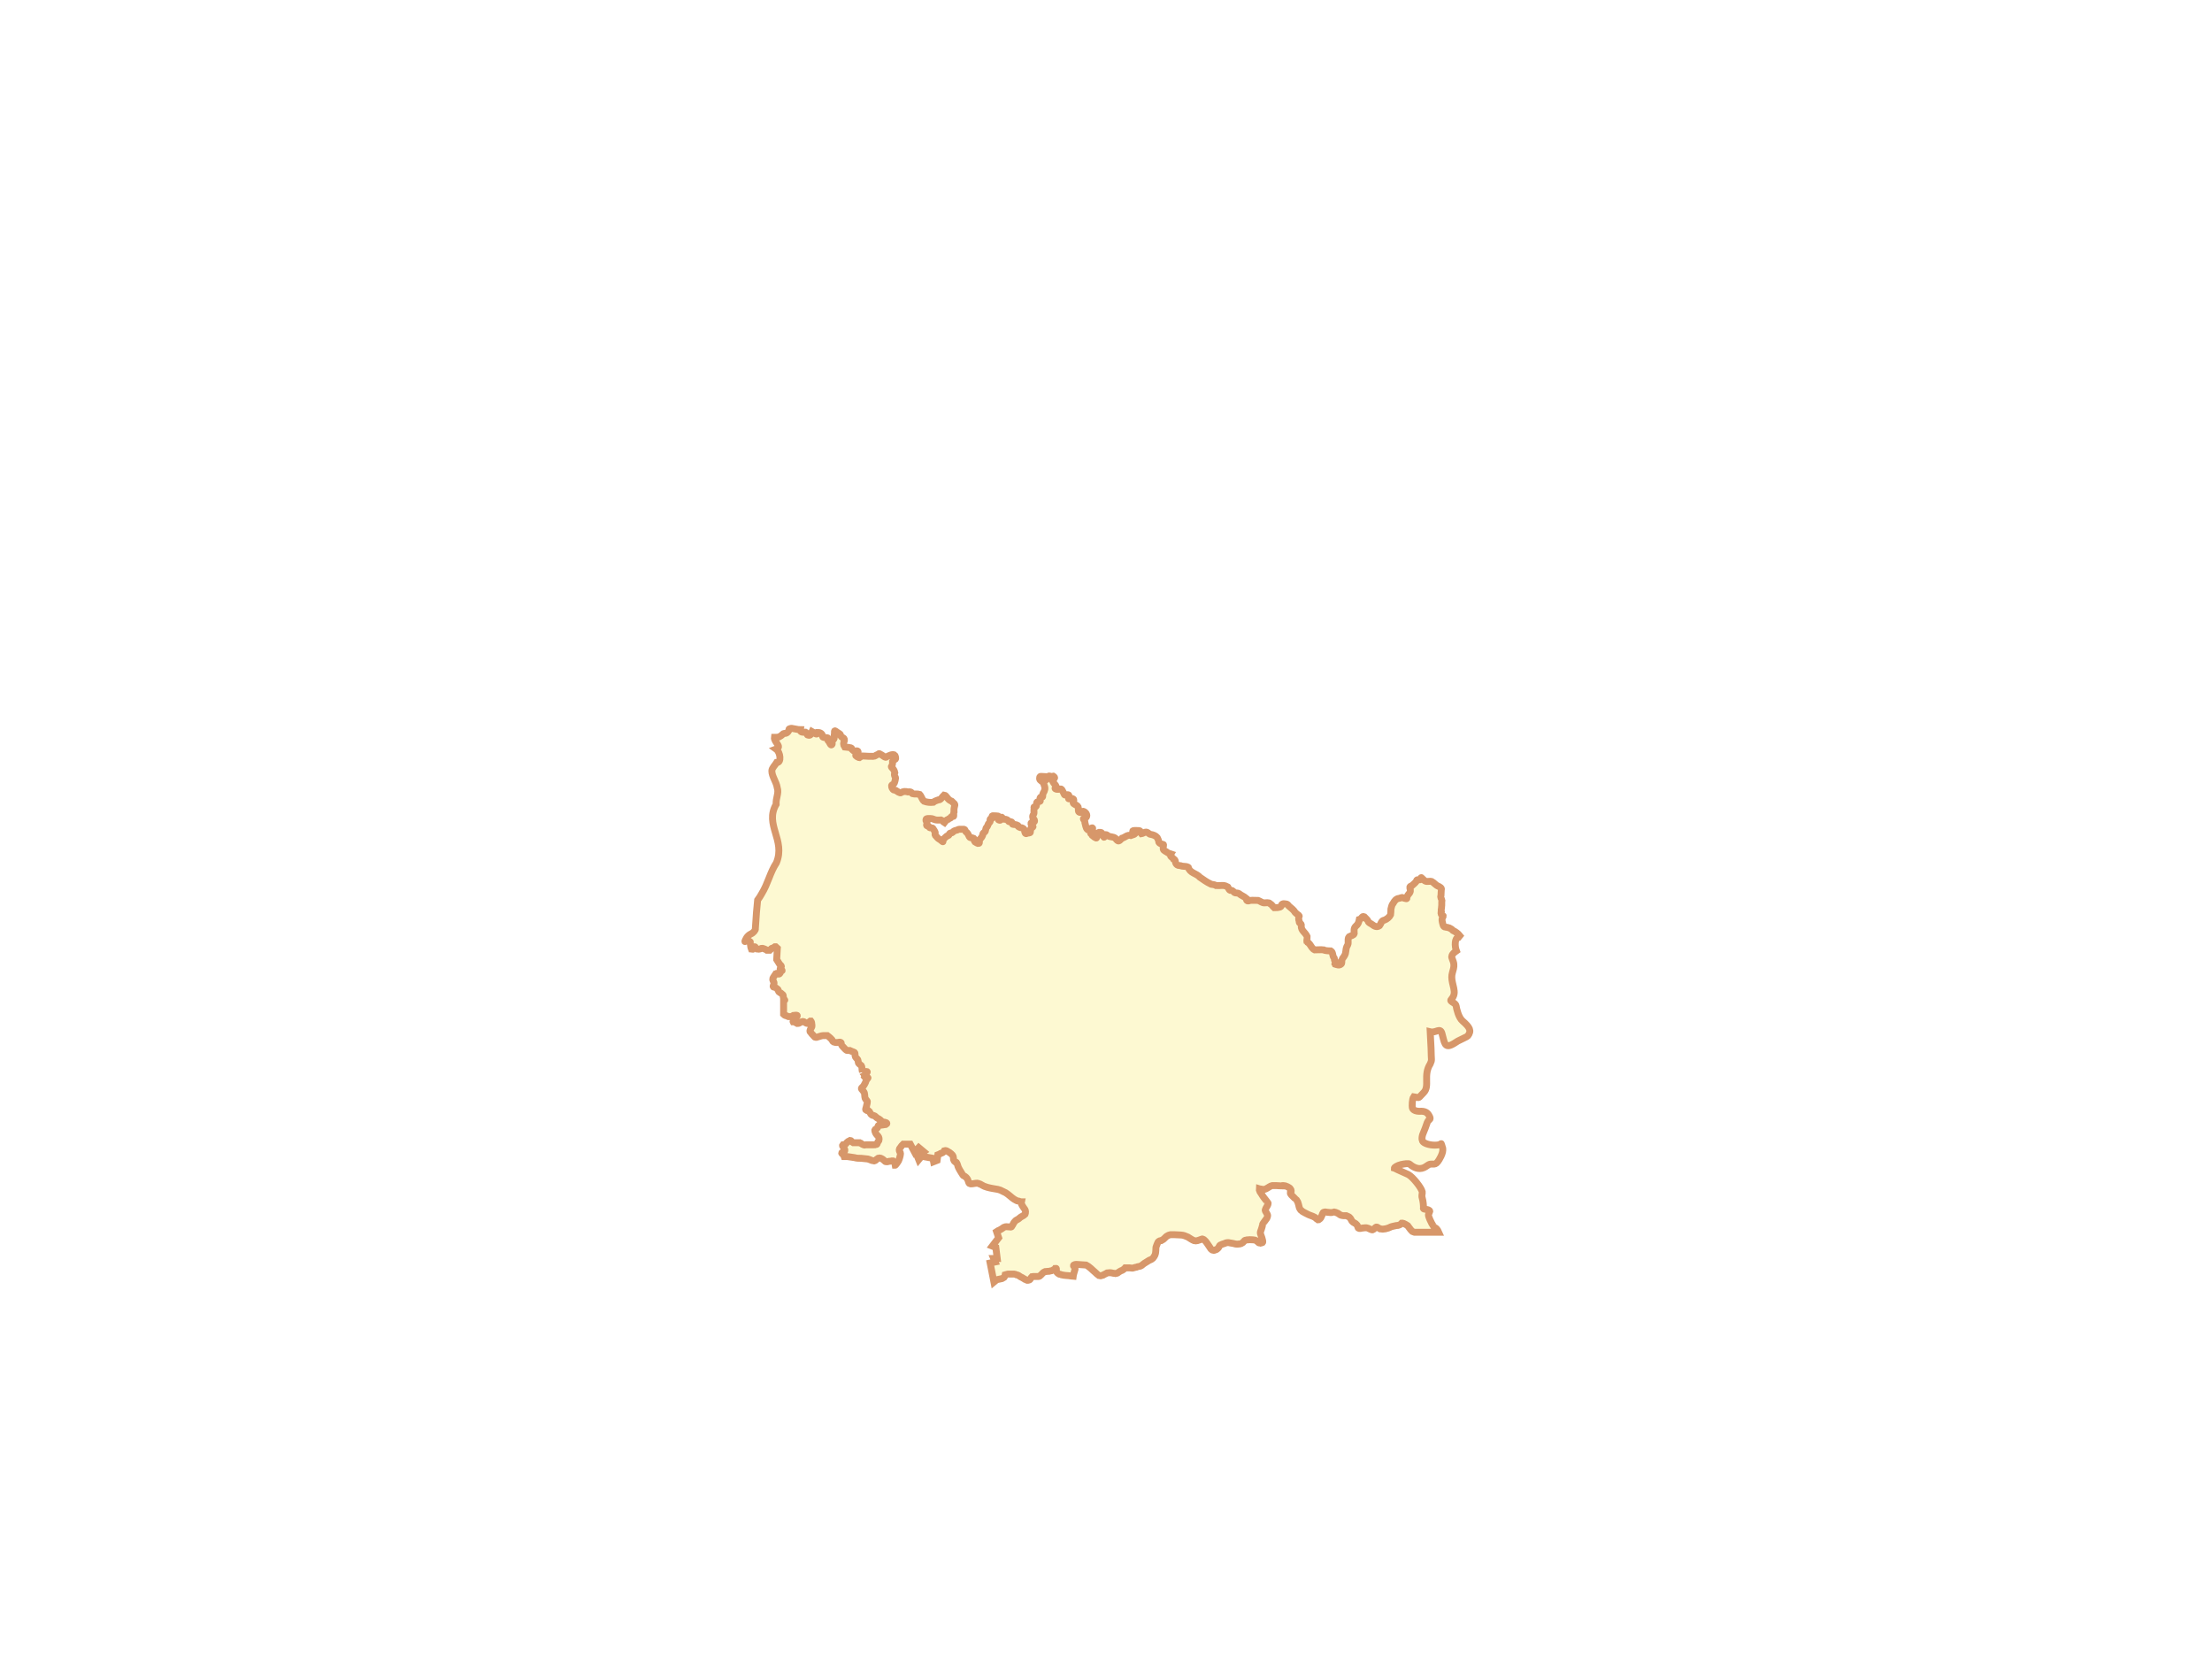
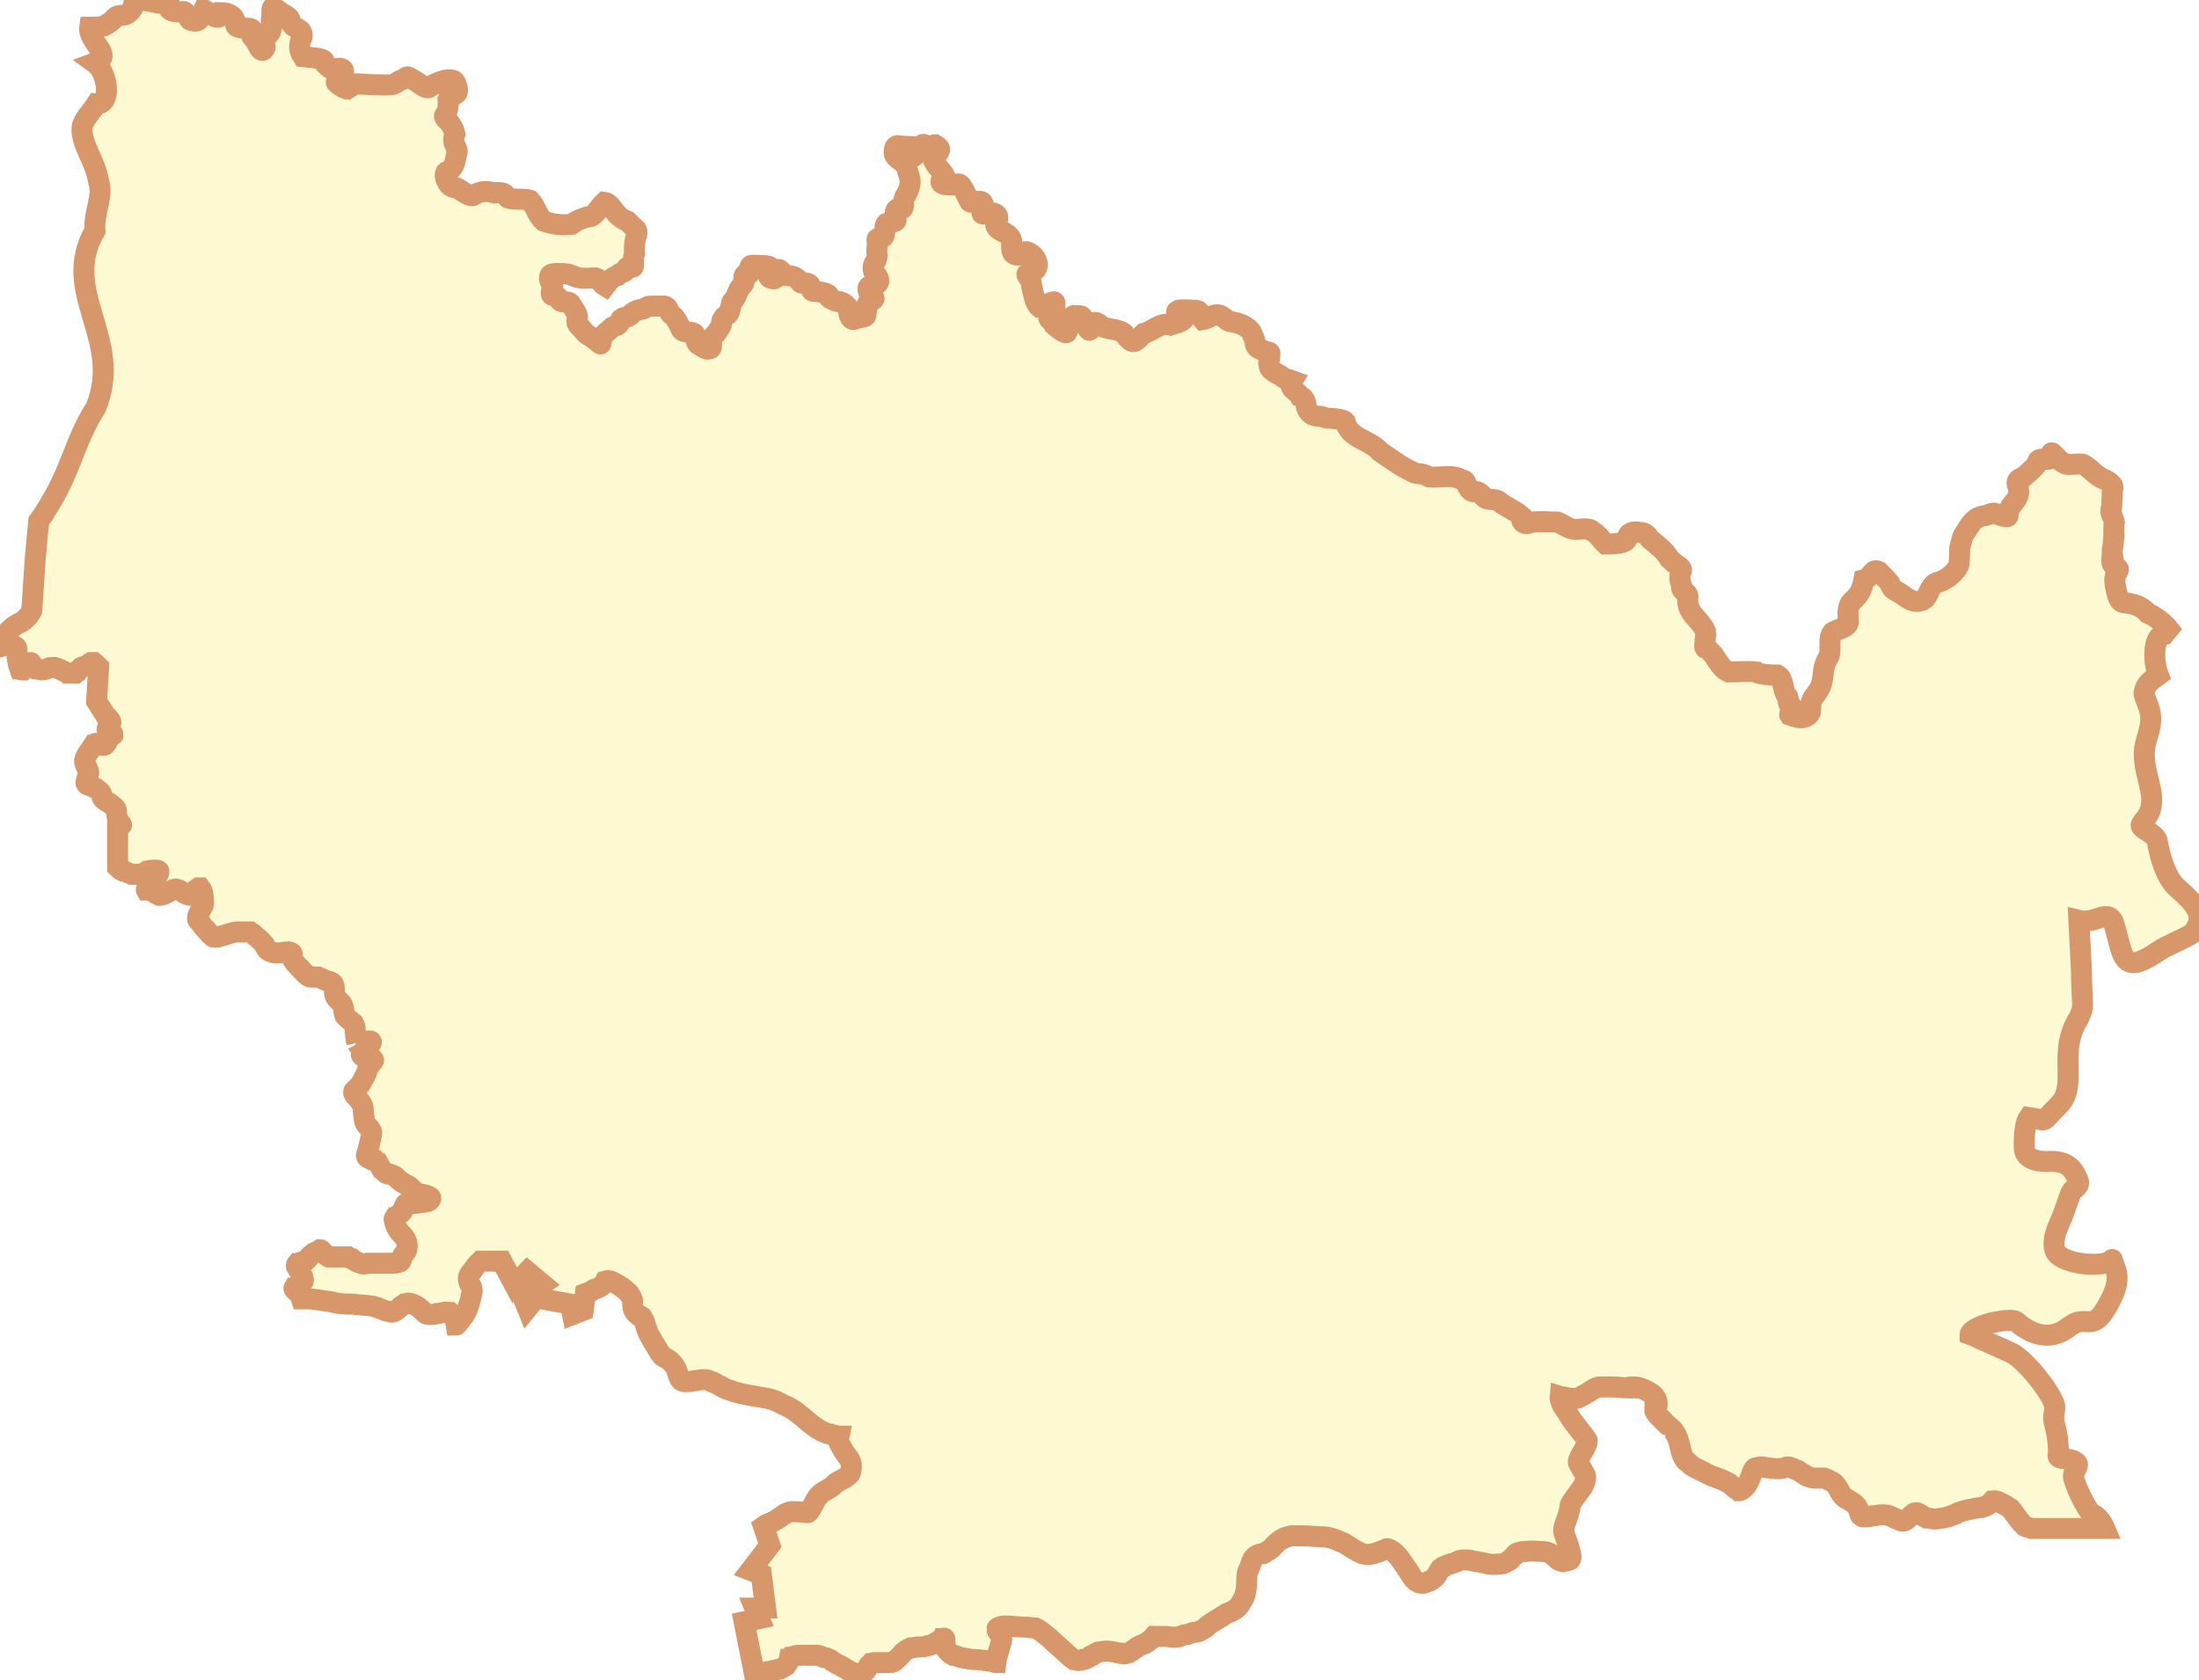
- <svg xmlns="http://www.w3.org/2000/svg" version="1.1" width="640" height="480" viewBox="0 0 640 480" xml:space="preserve">
-   <defs>
- </defs>
-   <g transform="matrix(1 0 0 1 320.38 290.83)" id="path5458">
+ <svg xmlns="http://www.w3.org/2000/svg" viewBox="215.503 210.73 209.761 160.2">
+   <g transform="matrix(1, 0, 0, 1, 320.38, 290.83)" id="path5458">
    <path style="stroke: rgb(215,151,106); stroke-width: 2; stroke-dasharray: none; stroke-linecap: butt; stroke-dashoffset: 0; stroke-linejoin: miter; stroke-miterlimit: 4; fill: rgb(253,249,210); fill-rule: evenodd; opacity: 1;" transform=" translate(-250.04, -268.5)" d="m 164.08 273.1 c 0.069 0 0.137 0 0.197 0 c 0.077 0.1 0.149 0.2 0.197 0.4 c 0.043 0.2 0.09 0.5 0.103 0.8 c 0.013 0.2 -0.006 0.5 -0.103 0.6 c -0.12 0.2 -0.287 0.5 -0.385 0.7 c -0.049 0.1 -0.08 0.3 -0.084 0.4 c -0.005 0.1 0.018 0.2 0.084 0.2 c 0.288 0.3 0.464 0.7 0.76 0.9 c 0.168 0.2 0.298 0.4 0.451 0.5 c 0.076 0.1 0.156 0.2 0.253 0.2 c 0.097 0 0.212 0 0.347 0 c 0.349 -0.1 0.686 -0.2 1.004 -0.3 c 0.319 -0.1 0.62 -0.2 0.901 -0.2 c 0.238 0 0.537 0 0.817 0 c 0.14 0 0.273 0 0.394 0 c 0.122 0.1 0.234 0.1 0.319 0.2 c 0.141 0.2 0.358 0.3 0.563 0.5 c 0.205 0.2 0.391 0.4 0.479 0.5 c 0.092 0.2 0.184 0.4 0.282 0.5 c 0.097 0.1 0.202 0.1 0.319 0.2 c 0.235 0.1 0.527 0.1 0.929 0.1 c 0.084 0 0.397 -0.1 0.676 -0.1 c 0.14 0 0.268 0 0.357 0.1 c 0.089 0 0.132 0.1 0.103 0.2 c -0.029 0.1 -0.019 0.2 0.01 0.3 c 0.028 0.1 0.083 0.2 0.15 0.3 c 0.135 0.2 0.331 0.4 0.516 0.6 c 0.071 0 0.258 0.3 0.469 0.5 c 0.211 0.2 0.44 0.4 0.573 0.4 c 0.316 0 0.547 0 0.76 0 c 0.214 0.1 0.408 0.2 0.666 0.3 c 0.23 0.1 0.444 0.1 0.601 0.2 c 0.079 0.1 0.143 0.1 0.188 0.2 c 0.044 0.1 0.075 0.2 0.075 0.4 c 0 0.4 0.031 0.6 0.131 0.8 c 0.1 0.2 0.269 0.3 0.535 0.6 c 0.135 0.1 0.197 0.4 0.244 0.7 c 0.047 0.2 0.073 0.5 0.131 0.5 c 0.095 0.1 0.183 0.2 0.291 0.3 c 0.218 0.2 0.385 0.3 0.497 0.4 c 0.112 0.2 0.169 0.4 0.169 0.7 c 0 0.2 0.043 0.7 0.113 1 c 0.017 0.1 0.037 0.1 0.056 0.2 m 0 0 c 0.021 0 0.042 0.1 0.066 0.1 c 0.045 0.1 0.098 0.1 0.15 0 c 0.045 -0.1 0.376 -0.2 0.676 -0.3 c 0.15 0 0.294 0 0.385 0 c 0.091 0 0.125 0.1 0.075 0.2 c -0.044 0.1 -0.298 0.3 -0.535 0.5 c -0.118 0.2 -0.231 0.3 -0.31 0.4 c -0.079 0.1 -0.122 0.2 -0.103 0.2 c 0.026 0.1 0.121 0.2 0.253 0.2 c 0.132 0.1 0.298 0.1 0.451 0.1 c 0.152 0.1 0.298 0.1 0.385 0.1 c 0.087 0.1 0.12 0.1 0.056 0.2 c -0.092 0.1 -0.211 0.3 -0.319 0.4 c -0.108 0.2 -0.207 0.3 -0.253 0.5 c -0.104 0.4 -0.366 0.8 -0.573 1.2 c -0.093 0.2 -0.336 0.4 -0.516 0.6 c -0.09 0.1 -0.163 0.1 -0.197 0.2 c -0.034 0.1 -0.026 0.2 0.047 0.3 c 0.068 0.1 0.062 0.1 0.188 0.2 c 0.164 0.2 0.334 0.4 0.46 0.6 c 0.126 0.2 0.206 0.4 0.206 0.6 c 0 0.2 0.026 0.5 0.075 0.8 c 0.05 0.4 0.128 0.6 0.216 0.7 c 0.179 0.2 0.338 0.3 0.432 0.5 c 0.093 0.1 0.114 0.3 0.037 0.6 c -0.122 0.5 -0.149 0.7 -0.282 1.2 c -0.068 0.3 -0.178 0.5 -0.178 0.6 c -0 0.1 0.032 0.2 0.103 0.2 c 0.071 0.1 0.178 0.1 0.357 0.2 c 0.185 0 0.322 0.1 0.422 0.1 c 0.1 0.1 0.167 0.2 0.225 0.2 c 0.117 0.2 0.193 0.4 0.404 0.7 c 0.108 0.1 0.222 0.2 0.338 0.3 c 0.116 0.1 0.231 0.1 0.347 0.1 c 0.232 0.1 0.457 0.1 0.648 0.3 c 0.338 0.4 0.755 0.6 1.145 0.8 c 0.181 0.1 0.364 0.3 0.554 0.5 c 0.095 0.1 0.193 0.1 0.291 0.2 c 0.098 0.1 0.198 0.1 0.3 0.1 c 0.2 0 0.581 0.1 0.817 0.2 c 0.118 0.1 0.192 0.1 0.197 0.2 c 0.005 0.1 -0.064 0.2 -0.253 0.3 c -0.163 0 -0.352 0.1 -0.573 0.1 c -0.221 0 -0.473 0.1 -0.76 0.1 c -0.411 0 -0.63 0 -0.77 0 c -0.139 0.1 -0.202 0.3 -0.282 0.6 c -0.027 0.1 -0.103 0.2 -0.197 0.3 c -0.094 0.1 -0.203 0.1 -0.31 0.2 c -0.107 0.1 -0.205 0.2 -0.272 0.2 c -0.067 0.1 -0.102 0.2 -0.075 0.3 c 0.055 0.2 0.129 0.5 0.235 0.7 c 0.105 0.2 0.241 0.4 0.432 0.6 c 0.23 0.2 0.374 0.4 0.46 0.6 c 0.085 0.2 0.113 0.4 0.113 0.6 c 0 0.3 -0.092 0.5 -0.197 0.6 c -0.105 0.1 -0.227 0.2 -0.282 0.4 c -0.036 0.2 -0.077 0.3 -0.131 0.4 c -0.054 0.1 -0.125 0.1 -0.206 0.1 c -0.163 0.1 -0.391 0.1 -0.713 0.1 h -1.521 c -0.215 0 -0.471 0 -0.723 0 c -0.252 0.1 -0.496 0.1 -0.704 0 c -0.269 -0.1 -0.501 -0.2 -0.751 -0.4 c -0.125 0 -0.252 -0.1 -0.394 -0.2 c -0.143 0 -0.304 0 -0.479 0 c -0.215 0 -0.471 0 -0.723 0 c -0.252 0 -0.496 0 -0.704 0 c -0.211 -0.1 -0.669 -0.7 -0.76 -0.7 c -0.135 0.1 -0.373 0.2 -0.601 0.3 c -0.228 0.2 -0.447 0.3 -0.544 0.5 c -0.051 0.1 -0.156 0.2 -0.282 0.3 c -0.125 0 -0.276 0.1 -0.413 0.1 c -0.137 0 -0.261 0.1 -0.347 0.1 c -0.086 0.1 -0.131 0.2 -0.103 0.3 c 0.039 0.1 0.234 0.4 0.404 0.6 c 0.085 0.2 0.164 0.3 0.216 0.4 c 0.051 0.2 0.073 0.3 0.047 0.4 c -0.024 0.1 -0.109 0.1 -0.216 0.2 c -0.107 0.1 -0.238 0.2 -0.357 0.2 c -0.119 0.1 -0.222 0.2 -0.282 0.2 c -0.059 0.1 -0.071 0.1 0 0.2 c 0.127 0.1 0.287 0.3 0.432 0.4 c 0.108 0.2 0.178 0.3 0.244 0.5 h -0 c 0.297 0 0.501 0 0.882 0 c 0.701 0.1 1.483 0.2 2.065 0.3 c 0.634 0.2 1.294 0.2 1.952 0.2 c 0.659 0.1 1.314 0.1 1.934 0.2 c 0.738 0.2 1.162 0.5 1.521 0.5 c 0.18 0.1 0.337 0.1 0.516 0 c 0.18 -0.1 0.377 -0.2 0.619 -0.5 c 0.111 -0.1 0.223 -0.1 0.338 -0.2 c 0.115 0 0.232 -0.1 0.347 -0.1 c 0.23 0 0.458 0.1 0.666 0.2 c 0.416 0.2 0.757 0.6 0.901 0.7 c 0.145 0.2 0.325 0.2 0.526 0.2 c 0.2 0 0.423 0 0.648 -0.1 c 0.225 0 0.456 -0.1 0.676 -0.1 c 0.219 -0.1 0.427 0 0.61 0 c 0.128 0.1 0.219 0.2 0.291 0.3 c 0.072 0.1 0.127 0.1 0.16 0.2 c 0.066 0.2 0.064 0.4 0.075 0.5 c 0.006 0.1 0.02 0.1 0.037 0.2 c 0.018 0 0.038 0 0.084 -0.1 c 0.093 0 0.261 -0.3 0.573 -0.7 c 0.234 -0.3 0.389 -0.6 0.507 -1 c 0.118 -0.3 0.206 -0.7 0.319 -1.2 c 0.065 -0.2 0.044 -0.4 -0.01 -0.6 c -0.054 -0.1 -0.147 -0.3 -0.216 -0.4 c -0.069 -0.2 -0.113 -0.3 -0.094 -0.5 c 0.019 -0.2 0.108 -0.4 0.319 -0.6 c 0.376 -0.5 0.48 -0.7 0.817 -1 h 2.046 l 1.23 2.3 l 1.22 -1.3 l 1.436 1.2 l -1.84 1.3 l 0.404 1 l 0.826 -1 l 3.276 0.6 l 0.197 1 l 1.023 -0.4 l 0.206 -1.6 c 0.273 -0.1 0.544 -0.2 0.817 -0.4 c 0.565 -0.2 0.832 -0.3 1.084 -0.8 c 0.331 -0.1 0.604 0 0.925 0.2 c 0.407 0.2 0.828 0.5 1.145 0.8 c 0.158 0.1 0.292 0.3 0.385 0.5 c 0.093 0.2 0.15 0.3 0.15 0.5 c 0 0.5 0.049 0.7 0.131 0.8 c 0.083 0.2 0.201 0.3 0.329 0.4 c 0.128 0 0.269 0.1 0.404 0.2 c 0.134 0.2 0.263 0.4 0.366 0.8 c 0.117 0.5 0.323 0.9 0.554 1.3 c 0.231 0.4 0.479 0.8 0.666 1.1 c 0.124 0.3 0.276 0.4 0.441 0.6 c 0.166 0.1 0.351 0.2 0.526 0.3 c 0.175 0.1 0.345 0.3 0.497 0.5 c 0.152 0.2 0.288 0.4 0.385 0.8 c 0.084 0.3 0.195 0.6 0.347 0.7 c 0.152 0.1 0.342 0.1 0.563 0.1 c 0.442 0 1.022 -0.2 1.746 -0.2 c 0.175 0 0.361 0.1 0.563 0.2 c 0.202 0 0.422 0.2 0.657 0.3 c 0.235 0.1 0.487 0.3 0.76 0.4 c 0.274 0.1 0.565 0.2 0.882 0.3 c 1.056 0.3 2.021 0.4 3.069 0.6 c 0.449 0.1 0.98 0.3 1.492 0.6 c 0.512 0.2 1.005 0.5 1.37 0.8 c 0.424 0.3 0.816 0.7 1.211 1 c 0.395 0.3 0.798 0.6 1.248 0.8 c 0.23 0.1 0.457 0.2 0.676 0.2 c 0.219 0.1 0.432 0.1 0.723 0.2 h 0.085 c -0.02 0.1 -0.047 0.2 -0.047 0.4 c 0 0.2 0.073 0.3 0.188 0.5 c 0.115 0.2 0.269 0.5 0.422 0.7 c 0.153 0.2 0.307 0.4 0.422 0.6 c 0.115 0.2 0.188 0.4 0.188 0.6 c 0 0.4 -0.045 0.6 -0.131 0.8 c -0.087 0.1 -0.215 0.2 -0.366 0.3 c -0.151 0.1 -0.323 0.2 -0.516 0.3 c -0.193 0.1 -0.406 0.2 -0.619 0.4 c -0.373 0.4 -0.72 0.5 -1.032 0.7 c -0.156 0.1 -0.306 0.2 -0.441 0.4 c -0.135 0.1 -0.256 0.3 -0.366 0.5 c -0.207 0.4 -0.338 0.7 -0.441 0.8 c -0.103 0.2 -0.18 0.3 -0.282 0.3 c -0.203 0 -0.506 -0.1 -1.323 -0.1 c -0.219 0 -0.389 0 -0.535 0.1 c -0.146 0 -0.272 0.1 -0.404 0.2 c -0.263 0.2 -0.553 0.4 -1.108 0.7 c -0.273 0.1 -0.544 0.2 -0.817 0.4 l 0.61 1.8 l -1.84 2.4 l 1.023 0.4 l 0.404 3.2 h -1.023 l 0.413 1 l -1.436 0.3 l 1.089 5.5 c 0.358 -0.3 0.706 -0.6 0.957 -0.7 c 0.482 -0.1 0.987 -0.2 1.399 -0.3 c 0.206 -0.1 0.388 -0.2 0.535 -0.3 c 0.147 -0.2 0.258 -0.3 0.319 -0.6 c 0.022 0 0.073 -0.1 0.141 -0.2 c 0.068 0 0.151 -0.1 0.253 -0.1 c 0.204 -0.1 0.473 -0.1 0.751 -0.1 c 0.557 0 1.176 0 1.521 0 c 0.195 0 0.4 0.1 0.61 0.2 c 0.21 0 0.417 0.1 0.619 0.2 c 0.405 0.3 0.771 0.5 1.014 0.6 c 0.304 0.2 0.583 0.3 0.835 0.5 c 0.253 0.1 0.481 0.2 0.695 0.3 c 0.214 0 0.414 0 0.601 -0.1 c 0.187 -0.1 0.363 -0.3 0.535 -0.7 c 0.051 -0.1 0.122 -0.1 0.206 -0.2 c 0.084 0 0.182 -0.1 0.291 -0.1 c 0.218 0 0.475 0 0.741 0 c 0.267 0 0.541 0 0.788 0 c 0.248 0 0.468 -0.1 0.629 -0.3 c 0.382 -0.3 0.543 -0.6 0.807 -0.8 c 0.132 -0.1 0.289 -0.2 0.516 -0.3 c 0.227 0 0.523 -0.1 0.929 -0.1 c 0.212 0 0.435 0 0.657 -0.1 c 0.222 0 0.443 -0.1 0.638 -0.2 c 0.39 -0.2 0.69 -0.4 0.751 -0.5 c 0.17 0 0.259 -0.1 0.3 0 c 0.041 0 0.033 0.1 0.028 0.3 c -0.005 0.1 -0.013 0.3 0.019 0.4 c 0.032 0.2 0.102 0.4 0.253 0.5 c 0.093 0.1 0.267 0.3 0.479 0.4 c 0.212 0 0.467 0.1 0.723 0.2 c 0.511 0.1 1.033 0.2 1.267 0.2 c 0.506 0 1.147 0.1 1.774 0.2 c 0.127 0 0.222 0.1 0.347 0.1 c 0.039 -0.3 0.071 -0.5 0.16 -0.8 c 0.128 -0.4 0.285 -0.9 0.385 -1.3 c 0.047 -0.1 -0.014 -0.3 -0.103 -0.5 c -0.089 -0.1 -0.212 -0.3 -0.282 -0.4 c -0.035 -0.1 -0.055 -0.2 -0.056 -0.2 c -0.001 -0.1 0.022 -0.1 0.075 -0.1 c 0.105 -0.1 0.333 -0.2 0.77 -0.2 c 0.489 0 1.038 0.1 1.549 0.1 c 0.511 0 0.98 0.1 1.314 0.1 c 0.233 0.1 0.738 0.5 1.239 0.9 c 0.501 0.5 1.003 0.9 1.22 1.1 c 0.513 0.5 0.85 0.8 1.145 1 c 0.147 0 0.278 0.1 0.422 0.1 c 0.145 0 0.302 0 0.479 -0.1 c 0.226 0 0.387 -0.1 0.526 -0.2 c 0.139 -0.1 0.252 -0.2 0.385 -0.2 c 0.133 -0.1 0.288 -0.2 0.497 -0.3 c 0.209 0 0.477 -0.1 0.845 -0.1 c 0.6 0 0.992 0.2 1.37 0.2 c 0.189 0.1 0.375 0.1 0.582 0 c 0.207 0 0.431 -0.2 0.704 -0.4 c 0.402 -0.3 0.698 -0.4 0.976 -0.5 c 0.278 -0.2 0.536 -0.3 0.864 -0.7 c 0.057 0 0.225 0 0.441 0 c 0.216 0 0.478 0 0.751 0 c 0.546 0.1 1.107 0.1 1.267 0 c 0.288 -0.1 0.55 -0.2 0.798 -0.2 c 0.248 -0.1 0.478 -0.2 0.695 -0.2 c 0.216 0 0.417 -0.1 0.61 -0.2 c 0.193 -0.1 0.376 -0.2 0.554 -0.4 c 0.225 -0.2 0.55 -0.4 0.882 -0.6 c 0.332 -0.2 0.678 -0.4 0.967 -0.6 c 0.574 -0.2 0.857 -0.4 1.061 -0.6 c 0.204 -0.2 0.324 -0.5 0.573 -0.9 c 0.098 -0.2 0.152 -0.5 0.188 -0.7 c 0.035 -0.2 0.056 -0.5 0.066 -0.7 c 0.01 -0.3 0.008 -0.5 0.028 -0.7 c 0.021 -0.2 0.063 -0.4 0.131 -0.5 c 0.267 -0.6 0.315 -0.9 0.451 -1.1 c 0.068 -0.1 0.149 -0.2 0.3 -0.3 c 0.151 -0.1 0.365 -0.2 0.676 -0.2 c 0.174 -0.1 0.347 -0.2 0.507 -0.3 c 0.16 -0.1 0.309 -0.2 0.46 -0.4 c 0.301 -0.3 0.584 -0.6 0.873 -0.7 c 0.255 -0.2 0.554 -0.2 0.873 -0.3 c 0.319 0 0.666 0 1.014 0 c 0.696 0 1.414 0.1 2.009 0.1 c 0.324 0 0.656 0.1 0.986 0.2 c 0.33 0.1 0.658 0.3 0.976 0.4 c 0.636 0.4 1.228 0.8 1.718 1 c 0.177 0 0.363 0.1 0.554 0.1 c 0.191 0 0.387 -0.1 0.582 -0.1 c 0.389 -0.1 0.776 -0.3 1.117 -0.4 c 0.1 -0.1 0.209 -0.1 0.329 0 c 0.12 0 0.254 0.1 0.385 0.2 c 0.262 0.2 0.535 0.5 0.798 0.9 c 0.525 0.7 0.986 1.5 1.145 1.7 c 0.196 0.2 0.422 0.4 0.648 0.4 c 0.226 0.1 0.452 0 0.666 -0.1 c 0.215 0 0.419 -0.2 0.582 -0.3 c 0.163 -0.1 0.286 -0.3 0.357 -0.4 c 0.125 -0.3 0.243 -0.4 0.366 -0.6 c 0.123 -0.1 0.254 -0.2 0.394 -0.2 c 0.281 -0.2 0.614 -0.2 1.079 -0.4 c 0.173 -0.1 0.413 -0.2 0.685 -0.2 c 0.272 0 0.58 0 0.882 0.1 c 0.604 0.1 1.193 0.2 1.502 0.3 c 0.319 0 0.607 0.1 0.864 0 c 0.257 0 0.485 0 0.685 -0.1 c 0.201 -0.1 0.375 -0.2 0.526 -0.3 c 0.15 -0.2 0.278 -0.3 0.385 -0.4 c 0.106 -0.2 0.268 -0.3 0.46 -0.3 c 0.192 -0.1 0.412 -0.1 0.657 -0.1 c 0.489 -0.1 1.048 0 1.539 0 c 0.352 0 0.605 0.1 0.807 0.2 c 0.202 0.1 0.353 0.3 0.507 0.4 c 0.154 0.2 0.318 0.3 0.526 0.3 c 0.104 0.1 0.211 0.1 0.347 0 c 0.136 0 0.298 0 0.479 -0.1 c 0.095 -0.1 0.105 -0.3 0.066 -0.5 c -0.04 -0.2 -0.134 -0.5 -0.235 -0.9 c -0.201 -0.6 -0.451 -1.2 -0.451 -1.4 c 0 -0.3 0.156 -0.7 0.31 -1.1 c 0.153 -0.5 0.31 -0.9 0.31 -1.3 c -0 -0.1 0.274 -0.5 0.563 -0.9 c 0.289 -0.4 0.596 -0.8 0.666 -0.9 c 0.143 -0.3 0.215 -0.5 0.244 -0.7 c 0.029 -0.2 0.017 -0.3 -0.037 -0.4 c -0.109 -0.3 -0.358 -0.6 -0.619 -1.1 c -0.061 -0.1 -0.037 -0.3 0.028 -0.4 c 0.066 -0.2 0.173 -0.4 0.291 -0.6 c 0.118 -0.2 0.242 -0.4 0.338 -0.6 c 0.096 -0.2 0.16 -0.4 0.16 -0.6 c -0 -0.1 -1.413 -1.8 -1.633 -2.2 c -0.264 -0.5 -0.524 -0.8 -0.713 -1.1 c -0.095 -0.2 -0.171 -0.4 -0.225 -0.6 c -0.028 -0.1 -0.032 -0.2 -0.021 -0.3 c 0.329 0.1 0.237 0 0.547 0.1 c 0.31 0.1 0.596 0.1 0.817 0.1 c 0.139 0 0.303 0 0.479 -0.1 c 0.176 -0.1 0.366 -0.2 0.554 -0.3 c 0.375 -0.2 0.744 -0.5 1.014 -0.6 c 0.161 -0.1 0.387 -0.1 0.648 -0.1 c 0.26 0 0.557 0 0.854 0 c 0.594 0 1.197 0.1 1.567 0.1 c 0.015 -0.1 0.24 -0.1 0.554 -0.1 c 0.314 0 0.72 0.1 1.098 0.3 c 0.189 0.1 0.374 0.2 0.535 0.3 c 0.161 0.1 0.3 0.2 0.404 0.4 c 0.104 0.1 0.171 0.3 0.188 0.5 c 0.017 0.2 -0.014 0.4 -0.113 0.6 c -0.081 0 -0.117 0.1 -0.122 0.1 c -0.005 0.1 0.024 0.1 0.075 0.2 c 0.103 0.2 0.298 0.4 0.516 0.6 c 0.437 0.5 0.952 0.9 0.957 0.9 c 0.149 0.1 0.28 0.3 0.385 0.5 c 0.104 0.1 0.188 0.3 0.263 0.5 c 0.15 0.4 0.251 0.9 0.375 1.4 c 0.066 0.2 0.196 0.5 0.357 0.7 c 0.161 0.1 0.357 0.3 0.582 0.5 c 0.451 0.3 0.999 0.5 1.521 0.8 c 0.581 0.3 1.065 0.4 1.492 0.6 c 0.213 0.1 0.407 0.2 0.601 0.3 c 0.193 0.2 0.377 0.3 0.563 0.5 c 0.111 0.1 0.225 0.1 0.329 0.2 c 0.104 0 0.205 0 0.3 -0.1 c 0.19 -0.1 0.362 -0.3 0.507 -0.5 c 0.289 -0.5 0.473 -1.1 0.507 -1.2 c 0.031 -0.1 0.091 -0.2 0.169 -0.3 c 0.078 -0.1 0.168 -0.1 0.282 -0.1 c 0.227 -0.1 0.525 -0.1 0.835 0 c 0.31 0 0.637 0.1 0.948 0.1 c 0.311 0 0.605 0 0.835 -0.1 c 0.184 -0.1 0.387 -0.1 0.61 0 c 0.223 0.1 0.465 0.2 0.713 0.3 c 0.248 0.2 0.501 0.3 0.76 0.5 c 0.259 0.1 0.522 0.2 0.779 0.2 c 0.363 0 0.662 0 0.92 0 c 0.257 0.1 0.473 0.2 0.657 0.3 c 0.184 0.1 0.337 0.2 0.479 0.4 c 0.141 0.2 0.273 0.4 0.404 0.7 c 0.13 0.2 0.283 0.4 0.451 0.5 c 0.167 0.1 0.342 0.2 0.516 0.3 c 0.174 0.1 0.347 0.2 0.497 0.4 c 0.15 0.1 0.28 0.4 0.375 0.8 c 0.029 0.1 0.078 0.2 0.15 0.2 c 0.072 0.1 0.166 0.1 0.272 0.1 c 0.213 0 0.489 0 0.779 -0.1 c 0.29 0 0.592 -0.1 0.882 -0.1 c 0.291 0 0.565 0 0.779 0.1 c 0.401 0.2 0.677 0.3 0.882 0.4 c 0.206 0.1 0.343 0.1 0.46 0.1 c 0.117 0 0.213 -0.1 0.347 -0.2 c 0.134 -0.1 0.306 -0.3 0.563 -0.5 c 0.076 -0.1 0.165 -0.1 0.263 -0.1 c 0.097 0 0.201 0 0.31 0.1 c 0.218 0.1 0.452 0.3 0.657 0.4 c 0.26 0 0.537 0.1 0.817 0.1 c 0.28 0 0.563 -0.1 0.826 -0.1 c 0.526 -0.1 0.981 -0.3 1.22 -0.4 c 0.307 -0.2 0.763 -0.3 1.22 -0.4 c 0.457 -0.1 0.917 -0.2 1.239 -0.2 c 0.326 -0.1 0.519 -0.2 0.657 -0.3 c 0.138 -0.1 0.217 -0.2 0.31 -0.3 c 0.092 0 0.195 -0.1 0.385 0 c 0.19 0 0.461 0.2 0.892 0.4 c 0.168 0.1 0.329 0.2 0.479 0.3 c 0.15 0.2 0.296 0.4 0.441 0.6 c 0.29 0.4 0.584 0.8 0.929 1.1 c 0.167 0.1 0.387 0.1 0.638 0.2 c 0.251 0 0.529 0 0.817 0 c 0.576 0 1.182 0 1.614 0 h 3.069 h 1.483 c -0.299 -0.7 -0.845 -1.3 -1.078 -1.3 c -0.37 0 -1.541 -2.2 -1.894 -3.5 c -0.163 -0.6 0.669 -1.2 0.247 -1.5 c -0.582 -0.5 -1.867 -0.2 -1.729 -0.7 c 0.1 -0.4 -0.071 -2.1 -0.329 -2.9 c -0.258 -0.8 0.087 -1.3 0 -1.8 c -0.267 -1.2 -2.731 -4.3 -4.035 -5 c -0.595 -0.3 -3.184 -1.4 -3.706 -1.7 c -0.053 0 -0.329 -0.1 -0.329 -0.1 c -0.005 -0.3 0.807 -0.8 1.976 -1.1 c 0.92 -0.2 2.187 -0.4 2.471 -0.1 c 1.011 0.9 2.572 1.7 4.118 1 c 0.716 -0.3 1.193 -0.9 1.812 -1 c 1.206 -0.2 1.651 0.7 3.129 -2.3 c 0.465 -1 0.568 -1.6 0.494 -2.3 c -0.036 -0.2 -0.137 -0.5 -0.247 -0.8 c -0.511 -1.2 0.44 -0.1 -1.976 -0.1 c -1.852 0 -3.356 -0.6 -3.624 -1.2 c -0.235 -0.5 -0.247 -1.4 0.412 -2.8 c 0.46 -1 0.981 -2.8 1.153 -3 c 0.448 -0.4 0.92 -0.5 0.412 -1.4 c -0.533 -1.1 -1.299 -1.5 -2.882 -1.4 c -1.105 0 -1.971 -0.4 -2.059 -1.1 c -0.047 -0.4 -0.081 -2.4 0.412 -3.1 c 2.064 0.3 1.024 0.6 2.882 -1.2 c 1.87 -1.9 -0.217 -5 1.894 -8.3 c 0.592 -1.3 0.274 -0.9 0.247 -4.5 l -0.247 -4.8 c 1.659 0.4 2.841 -1.3 3.376 0.4 c 0.777 2.7 0.718 4.5 3.129 3.2 c 0.628 -0.3 1.296 -0.9 2.059 -1.2 c 0.763 -0.4 2.146 -1 2.306 -1.2 c 1.168 -1.5 0.585 -2.5 -1.482 -4.3 c -1.176 -1 -1.734 -3.4 -1.894 -4.4 c -0.11 -0.7 -1.238 -1.1 -1.482 -1.4 c -0.354 -0.4 0.698 -0.7 0.906 -2.1 c 0.164 -1 -0.298 -2.3 -0.494 -3.3 c -0.228 -1.1 -0.264 -1.9 0 -2.8 c 0.21 -0.8 0.52 -1.6 0.412 -2.5 c -0.115 -1 -0.785 -1.9 -0.576 -2.3 c 0.155 -0.7 0.764 -1.1 1.318 -1.5 c -0.533 -1.4 -0.503 -3.8 0.576 -3.9 l 0.412 -0.5 c -0.474 -0.6 -1.299 -1.2 -1.976 -1.5 c -0.608 -0.7 -1.347 -0.9 -2.224 -1 c -0.6 0 -0.685 -0.8 -0.824 -1.3 c -0.109 -0.5 -0.204 -1 0 -1.4 c 0.304 -0.6 0.369 -0.5 -0.165 -0.8 c -0.311 -0.1 -0.277 -0.9 -0.165 -1 c -0.111 -0.7 0.064 -0.6 0.082 -1.4 c 0.086 -0.3 -0.006 -1.4 0.082 -1.8 c -0.126 -0.7 -0.488 -0.7 -0.247 -1.5 c 0.037 -0.4 0.023 -1.3 0.082 -1.6 c 0.256 -0.5 -0.617 -0.9 -0.824 -1 c -0.809 -0.3 -1.208 -1 -1.976 -1.4 c -0.333 -0.1 -0.807 0 -1.153 0 c -0.834 0.1 -1.229 -0.6 -1.812 -1.1 c -0.182 -0.1 -0.108 0.6 -0.329 0.6 c -0.537 0.1 -1.071 -0.2 -1.071 0.4 c -0.363 0.5 -0.867 0.9 -1.318 1.3 c -1.497 0.5 0.348 1.1 -0.988 2.5 c -0.257 0.3 -0.494 0.7 -0.494 1.2 c 0 0.3 -1.097 -0.2 -1.153 -0.2 c -0.327 -0.2 -0.799 0.2 -1.153 0.2 c -0.805 0.1 -1.259 0.7 -1.647 1.4 c -0.475 0.6 -0.437 0.9 -0.659 1.7 c 0 0.2 -0.035 1.4 -0.082 1.6 c -0.316 0.7 -1.056 1.3 -1.812 1.6 c -0.896 0.1 -0.932 1 -1.4 1.6 c -0.854 0.6 -1.539 0.1 -2.224 -0.4 c -0.375 -0.3 -0.963 -0.4 -1.071 -0.9 c -0.092 -0.3 -0.879 -1 -1.153 -1.3 c -0.646 -0.3 -0.651 0.6 -1.4 0.8 c -0.179 0.9 -0.37 1.4 -1.071 2 c -0.609 0.6 -0.412 1.3 -0.412 2.1 c -0.147 0.5 -0.968 0.6 -1.482 0.9 c -0.541 0.6 -0.054 1.7 -0.412 2.4 c -0.784 1.2 -0.252 2.1 -0.988 3.2 c -0.211 0.4 -0.537 0.6 -0.659 1.1 c -0.144 0.6 0.081 0.9 -0.247 1.2 c -0.545 0.5 -1.195 0.2 -1.812 0 c -0.065 -0.1 0.477 -0.8 0 -1 c -0.26 -0.1 -0.015 -0.7 -0.247 -0.8 c -0.498 -0.6 -0.238 -1.6 -0.906 -2 c -0.753 0 -1.893 -0.1 -2.059 -0.3 c -0.869 -0.1 -1.769 0 -2.635 0 c -0.635 -0.3 -0.994 -1 -1.4 -1.6 c -0.389 -0.4 -0.449 -0.6 -0.824 -0.7 c -0.101 -0.1 0.103 -1.4 0.082 -1.5 c -0.613 -1.4 -1.813 -1.7 -1.729 -3.2 c 0.174 -0.7 -0.733 -0.6 -0.576 -1.2 c -0.516 -1.5 0.314 -1.3 -0.165 -1.8 c -0.453 -0.3 -0.787 -0.6 -0.988 -0.8 c -0.479 -0.8 -1.19 -1.3 -1.894 -1.9 c -0.201 -0.3 -0.415 -0.6 -0.824 -0.6 c -0.905 -0.2 -1.261 0.1 -1.318 0.5 c -0.052 0.4 -0.592 0.6 -2.059 0.6 c -0.46 -0.4 -0.663 -0.9 -1.235 -1.2 c -0.296 -0.4 -1.202 -0.2 -1.647 -0.2 c -0.598 0 -1.195 -0.5 -1.729 -0.7 c -0.805 0 -1.593 -0.1 -2.388 0 c -0.962 0.4 -1.048 -0.1 -1.071 -0.6 c -0.68 -0.6 -1.456 -0.8 -2.141 -1.4 c -0.332 -0.2 -0.547 -0.1 -1.071 -0.2 c -0.459 -0.1 -0.618 -0.8 -1.235 -0.7 c -0.521 0.1 -0.767 -0.8 -0.906 -1 c -0.059 -0.1 -0.184 -0.1 -0.247 -0.1 c -0.894 -0.6 -2.085 -0.2 -3.129 -0.3 c -0.914 -0.5 -1.294 -0.2 -1.647 -0.5 c -1.089 -0.5 -2.008 -1.2 -3.047 -1.9 c -1.042 -1.2 -2.925 -1.2 -3.376 -2.9 c -0.184 -0.2 -1.175 -0.3 -1.482 -0.3 c -0.535 0 -0.535 -0.2 -1.071 -0.2 c -0.55 0 -0.871 -0.3 -1.071 -0.7 c -0.15 -0.3 -0.012 -1 -0.659 -1.2 c -0.315 -0.6 -1.232 -0.7 -0.741 -1.5 c -0.259 -0.1 -0.675 -0.1 -0.906 -0.3 c -0.409 -0.4 -1.183 -0.5 -1.318 -1.1 c -0.114 -0.4 0.258 -1.3 0 -1.3 c -0.348 -0.1 -1.362 -0.3 -1.318 -0.9 c 0.018 -0.2 -0.301 -0.9 -0.412 -1.1 c -0.408 -0.5 -1.138 -0.8 -1.812 -0.9 c -0.408 0 -0.575 -0.3 -0.906 -0.5 c -0.692 -0.5 -1.24 0.2 -1.894 0.3 c -0.397 -0.4 -0.066 -0.8 -0.576 -0.9 c -0.46 0 -1.295 -0.1 -1.729 0 c -0.49 0.2 0.16 0.4 0.494 0.6 c 0.211 0.5 -0.732 0.6 -1.235 0.8 c -1.008 -0.3 -1.671 0.6 -2.553 0.8 c -0.928 0.9 -0.982 1.2 -1.894 0 c -0.654 -0.5 -1.464 -0.3 -2.141 -0.7 c -1.509 -1.4 -0.599 2 -1.729 -0.6 c -0.102 -0.4 -0.162 -0.4 -0.906 -0.4 c -1.297 0.5 0.343 2.8 -1.894 0.9 c -0.306 -0.7 -0.846 -0.4 -0.165 -1.1 c 0.269 -0.3 0.247 -0.9 0.247 -1 c -0 -0.4 -1.046 0.4 -1.482 0.4 c -0.486 -0.4 -0.551 -1.4 -0.741 -2 c 0 -0.6 -0.239 -0.7 -0.412 -1 c -0.193 -0.4 0.519 -0.3 0.824 -0.6 c 0.406 -0.7 -0.221 -1.5 -0.906 -1.7 c -0.566 0 -0.66 0.6 -1.235 0.2 c -0.242 -0.2 -0.165 -0.8 -0.165 -1.1 c 0 -0.5 -0.364 -0.7 -0.659 -0.9 c -0.424 -0.2 -1.039 -0.5 -0.824 -0.9 c 0.407 -0.8 0.003 -1.2 -1.235 -0.9 c -0.369 0.1 0.237 -0.7 -0.082 -1.1 c -0.301 -0.3 -1.073 0.2 -1.235 -0.1 c -0.276 -0.5 -0.235 -0.6 -0.659 -1.3 c -0.281 -0.4 -0.223 -0.4 -0.824 -0.3 c -0.328 0.1 -0.898 0 -0.906 0 c -0.693 -0.2 -0.136 -0.6 0.082 -0.7 c -0.25 -0.6 -0.79 -0.9 -1.071 -1.5 c 0.054 -0.9 1.121 -1 0.082 -1.6 c -0.068 0 -0.537 0.3 -0.988 0 c -0.413 -0.2 -0.487 0.7 -0.741 0.9 c -0.417 0.2 -0.399 0.6 -0.906 0.1 c -0.385 -0.4 0 -0.4 0 -0.8 c -0.102 0 -0.722 -0.1 -0.824 -0.1 c -0.465 -0.1 -0.458 0.6 -0.412 0.8 c 0.109 0.4 0.68 0.6 0.906 0.9 c 0.259 0.2 0.337 0.6 0.412 0.9 c 0.37 0.9 0.17 1.5 -0.329 2.3 c -0.243 0.5 0.101 1.3 -0.494 1.1 c -0.461 -0.1 -0.496 0.6 -0.329 1.1 c 0.06 0.2 -0.711 0.2 -0.906 0.3 c -0.263 0.2 -0.084 0.9 -0.247 1.2 c -0.188 0.4 -0.781 0 -0.659 0.5 c 0.075 0.3 -0.089 0.9 0 1.3 c 0.03 0.8 -0.548 0.7 -0.329 1.6 c 0.187 0.3 0.494 0.5 0.494 0.9 c 0 0.4 -0.58 0.4 -0.824 0.5 c -0.358 0 -0.201 0.6 0 0.8 c 0.621 0.4 0.414 0.4 -0.165 0.8 c -0.197 0.1 -0.169 0.3 -0.165 0.6 c 0.003 0.1 -0.038 0.3 -0.082 0.6 c -0.048 0.2 -0.812 0.2 -0.988 0.3 c -0.409 0.3 -0.659 -0.3 -0.659 -0.8 c 0 -0.4 -0.436 -0.7 -0.741 -0.8 c -0.534 0 -1.207 -0.4 -1.153 -0.5 c 0.178 -0.3 -0.823 -0.5 -1.4 -0.5 c -0.574 0 0.103 -0.9 -1.071 -0.8 c -0.439 0.1 -0.224 -0.7 -1.482 -0.7 c -0.395 0.1 -0.699 -0.9 -0.906 -0.5 c -0.139 0.2 0.058 1.1 -0.741 0.7 c -0.319 -0.1 -0.099 -0.8 0 -1 c 0.132 -0.2 -1.604 -0.2 -1.729 -0.2 c -0.426 0 -0.064 1 -0.329 0.8 c -0.031 0 -0.583 -0.1 -0.412 0.7 c 0.055 0.3 -0.385 0.6 -0.494 0.8 c -0.141 0.3 -0.315 0.9 -0.576 1.1 c -0.214 0.1 -0.221 1.1 -0.494 1.3 c -0.782 0.4 -0.493 0.9 -0.659 1.1 c -0.314 0.5 -0.325 0.6 -0.741 1 c -0.216 0.2 -0.102 0.7 -0.165 1 c -0.03 0.2 -0.207 0.2 -0.412 0.2 c -0.328 -0.1 -0.732 -0.4 -0.906 -0.5 c -0.256 -0.3 -0.082 -0.8 -0.329 -1 c -0.299 -0.2 -1.015 0 -1.235 -0.4 c -0.14 -0.3 -0.534 -1.2 -0.824 -1.3 c -0.44 -0.3 -0.29 -0.8 -0.741 -0.9 c -0.186 0 -1.094 0 -1.4 0 c -0.306 0 -0.518 0.3 -0.824 0.3 c -0.44 0.1 -0.775 0.2 -1.071 0.6 c -0.372 0.3 -0.83 0 -0.988 0.6 c -0.116 0.5 -0.572 0.3 -0.824 0.6 c -0.269 0.3 -0.509 0.4 -0.659 0.6 c -0.322 0.4 -0.22 0.4 -0.329 0.9 c -0.035 0.1 -0.588 -0.5 -0.988 -0.7 c -0.568 -0.3 -0.668 -0.6 -0.988 -0.9 c -0.35 -0.3 -0.341 -0.5 -0.247 -0.9 c 0.074 -0.3 -0.53 -1.1 -0.576 -1.2 c -0.114 -0.3 -0.346 -0.3 -0.576 -0.3 c -0.281 0 -0.5 0 -0.576 -0.2 c -0.204 -0.7 -0.955 0 -0.741 -0.9 c 0.393 -0.6 -0.411 -0.7 -0.165 -1.4 c 0.074 -0.3 1.018 -0.2 1.318 -0.2 c 0.592 0 0.944 0.3 1.482 0.4 c 0.46 0.1 1.548 0 1.565 0 c 0.371 0.1 0.564 0.6 0.906 0.8 c 0.314 -0.4 0.51 -0.8 1.153 -1 c 0.358 -0.4 0.728 -0.2 0.824 -0.6 c 0.113 -0.5 0.741 0.1 0.741 -0.4 c 0 -0.6 -0.071 -0.7 0.082 -1.1 c -0.108 -1.7 0.437 -1.8 0.165 -2.3 c -0.342 -0.3 -0.426 -0.4 -0.824 -0.8 c -1.394 -0.5 -1.401 -1.7 -2.224 -1.8 c -0.558 0.5 -0.926 1.5 -1.647 1.4 c -0.541 0.2 -0.992 0.3 -1.482 0.7 c -0.89 0.1 -1.814 0 -2.635 -0.3 c -0.628 -0.5 -0.75 -1.4 -1.318 -2 c -0.607 -0.2 -1.42 0 -2.059 -0.2 c -0.215 0 -0.104 -0.7 -1.318 -0.5 c -0.785 -0.2 -1.275 -0.2 -1.976 0.2 c -0.263 0.3 -1.143 -0.4 -1.318 -0.5 c -0.494 -0.4 -0.628 0 -1.071 -0.5 c -0.271 -0.3 -0.482 -1 -0.247 -1.2 c 0.777 -0.3 0.815 -0.9 0.988 -1.7 c 0.273 -0.7 -0.578 -0.8 -0.165 -1.9 c -0.088 -0.5 -0.43 -1.1 -0.906 -1.5 c -0.349 -0.5 0.367 -0.1 0.247 -1.8 c 0.043 -0.1 0.714 -0.5 0.824 -0.6 c 0.233 -0.2 -0.07 -1.1 -0.247 -1.2 c -0.708 -0.3 -1.58 0.2 -2.224 0.5 c -0.351 0.6 -1.246 -0.5 -1.894 -0.7 c -0.431 -0.4 -0.493 0 -0.824 0.1 c -0.425 0.1 -0.599 0.5 -1.235 0.5 c -0.865 0 -1.648 0 -2.965 -0.1 c -0.236 -0.1 -0.915 0.4 -1.071 0.5 c -0.04 0 -0.179 -0.1 -0.247 -0.1 c -0.253 -0.1 -0.566 -0.3 -0.741 -0.5 c -0.249 -0.2 0.756 -0.1 0.659 -1.1 c -0.049 -0.5 -0.812 -0.2 -1.071 -0.2 c -0.232 0 -0.537 -0.4 -0.659 -0.5 c -0.164 -0.5 -0.175 -0.5 -2.141 -0.7 c -0.447 -0.7 -0.389 -1.1 -0.082 -1.9 c 0.111 -1 -0.981 -0.6 -1.153 -1.6 c -0 -0.3 -0.79 -0.6 -0.988 -0.8 c -0.776 -0.6 -0.759 -0.5 -0.741 0.4 c -0.196 0.7 0.183 1.3 -0.329 1.8 c -0.351 0.3 -0.715 0.5 -0.329 1.1 c 0.103 0.1 -0.23 0.8 -0.576 0.1 c -0.232 -0.4 -0.332 -0.7 -0.659 -1 c -0.119 -0.2 0.331 -0.8 -0.329 -0.8 c -0.812 0 -1.18 -0.1 -1.235 -0.3 c 0.048 -0.8 -0.628 -1.2 -1.318 -1.2 c -0.335 1 -0.961 0.1 -1.729 -0.3 c -0.347 0.7 -0.273 1.4 -1.318 1 c -0.059 0 -0.363 -0.9 -0.659 -0.8 c -0.755 0.1 -1.522 0 -1.4 -0.7 c -0.655 0 -1.736 -0.3 -2.471 -0.4 c -0.245 0 -0.421 0 -0.576 0.1 c -0.208 0 -0.299 0.2 -0.247 0.5 c -0.722 1.3 -1.34 0.6 -1.812 1.1 c -0.213 0.3 -0.703 0.6 -1.071 0.8 c -0.362 0.1 -0.906 0.1 -1.318 0.1 c -0.195 1.4 2.366 2.7 0.494 3.4 c 1.257 0.9 1.611 4 0.165 3.9 c -0.497 0.8 -1.395 1.6 -1.4 2.4 c -0.01 1.6 1.282 3.1 1.565 4.9 c 0.526 1.6 -0.441 2.9 -0.329 4.8 c -3.41 5.9 2.806 10.3 0.082 16.9 c -1.889 2.9 -2.378 5.9 -4.282 9 c -0.339 0.6 -0.704 1.2 -1.153 1.8 c -0.108 1.1 -0.226 2.2 -0.329 3.5 c -0.137 1.7 -0.207 3.3 -0.329 4.8 c 0.132 0.3 -0.567 1.2 -1.318 1.5 c -1.185 0.6 -1.551 1.7 -1.696 2.1 c -0.171 0.3 0.639 -0.2 0.639 -0.2 c 0.158 0 0.293 0.1 0.46 0.1 c 0.14 0.1 0.271 0.1 0.357 0.2 c 0.086 0 0.126 0.1 0.103 0.2 c -0.023 0.1 0.019 0.7 0.113 1.2 c 0.047 0.3 0.101 0.5 0.178 0.7 c 0.039 0 0.084 0.1 0.131 0.1 c 0.047 0 0.095 0 0.15 0 c 0.144 -0.2 0.326 -0.4 0.488 -0.5 c 0.081 -0.1 0.161 -0.1 0.225 -0.2 c 0.064 0 0.118 0 0.15 0.1 c 0.111 0.2 0.199 0.4 0.347 0.5 c 0.148 0 0.35 0.1 0.695 0.1 c 0.202 0 0.444 -0.1 0.666 -0.2 c 0.222 0 0.425 -0.1 0.573 0 c 0.338 0.1 0.537 0.2 0.742 0.3 c 0.102 0.1 0.213 0.1 0.338 0.2 c 0.125 0 0.266 0 0.451 0 c 0.15 0 0.269 0 0.366 0 c 0.097 -0.1 0.169 -0.2 0.244 -0.2 c 0.15 -0.2 0.29 -0.4 0.535 -0.4 c 0.374 -0.1 0.522 -0.3 0.685 -0.4 c 0.081 0 0.168 0 0.282 0 c 0.113 0.1 0.258 0.2 0.46 0.4 l -0.188 3.3 l 0.948 1.5 c 0.14 0.1 0.111 0 0.084 0 c -0.027 0 -0.055 0 0.103 0.1 c 0.166 0.2 0.226 0.3 0.225 0.4 c -0.001 0.1 -0.06 0.2 -0.131 0.3 c -0.072 0.1 -0.15 0.2 -0.197 0.3 c -0.047 0 -0.064 0.1 0.01 0.1 c 0.272 0.2 0.429 0.3 0.497 0.4 c 0.069 0.1 0.049 0.1 0 0.1 c -0.049 0 -0.134 0 -0.216 0.1 c -0.082 0 -0.159 0.1 -0.188 0.2 c -0.042 0.1 -0.091 0.4 -0.216 0.5 c -0.062 0.1 -0.14 0.2 -0.244 0.2 c -0.104 0 -0.235 0 -0.394 -0.1 c -0.128 0 -0.232 -0.1 -0.319 -0.1 c -0.087 0 -0.159 0.1 -0.225 0.1 c -0.133 0.2 -0.238 0.4 -0.404 0.6 c -0.076 0.1 -0.211 0.3 -0.319 0.5 c -0.108 0.2 -0.192 0.4 -0.16 0.6 c 0.054 0.3 0.178 0.5 0.272 0.6 c 0.095 0.2 0.155 0.4 0.103 0.6 c -0.035 0.1 -0.167 0.3 -0.225 0.6 c -0.029 0.1 -0.04 0.2 -0.01 0.2 c 0.031 0.1 0.1 0.2 0.235 0.2 c 0.101 0 0.41 0.2 0.695 0.3 c 0.142 0.1 0.284 0.2 0.385 0.3 c 0.1 0.1 0.16 0.2 0.16 0.3 c 0 0.1 0.034 0.2 0.084 0.3 c 0.051 0.1 0.123 0.2 0.206 0.2 c 0.167 0.2 0.382 0.2 0.573 0.4 c 0.248 0.2 0.388 0.3 0.469 0.4 c 0.081 0.1 0.103 0.2 0.103 0.5 c 0 0.3 0.141 0.6 0.272 0.8 c 0.131 0.2 0.245 0.3 0.197 0.3 c -0.127 0 -0.248 0 -0.375 -0.1 v 4.1 c 0.111 0.1 0.212 0.2 0.319 0.3 c 0.108 0.1 0.222 0.1 0.347 0.1 c 0.191 0.1 0.425 0.2 0.685 0.3 c 0.26 0 0.541 0 0.835 0 c 0.299 -0.1 0.448 -0.2 0.601 -0.3 c 0.153 0 0.31 -0.1 0.638 -0.1 c 0.308 0 0.475 0 0.516 0.1 c 0.041 0.1 -0.039 0.3 -0.225 0.5 c -0.283 0.2 -0.381 0.6 -0.666 0.9 c -0.273 0.2 -0.354 0.3 -0.3 0.4 c 0.053 0 0.238 0 0.488 0.1 c 0.302 0.2 0.5 0.3 0.704 0.4 c 0.204 0 0.41 0 0.723 -0.2 c 0.2 -0.1 0.365 -0.2 0.554 -0.3 c 0.094 0 0.198 -0.1 0.31 -0.1 c 0.112 0 0.233 0.1 0.375 0.1 c 0.173 0.1 0.408 0.3 0.638 0.4 c 0.115 0 0.235 0.1 0.338 0.1 c 0.103 0 0.19 -0.1 0.263 -0.2 c 0.135 -0.1 0.326 -0.4 0.507 -0.5 c 0.02 0 0.037 0 0.056 0" stroke-linecap="round" />
  </g>
</svg>
